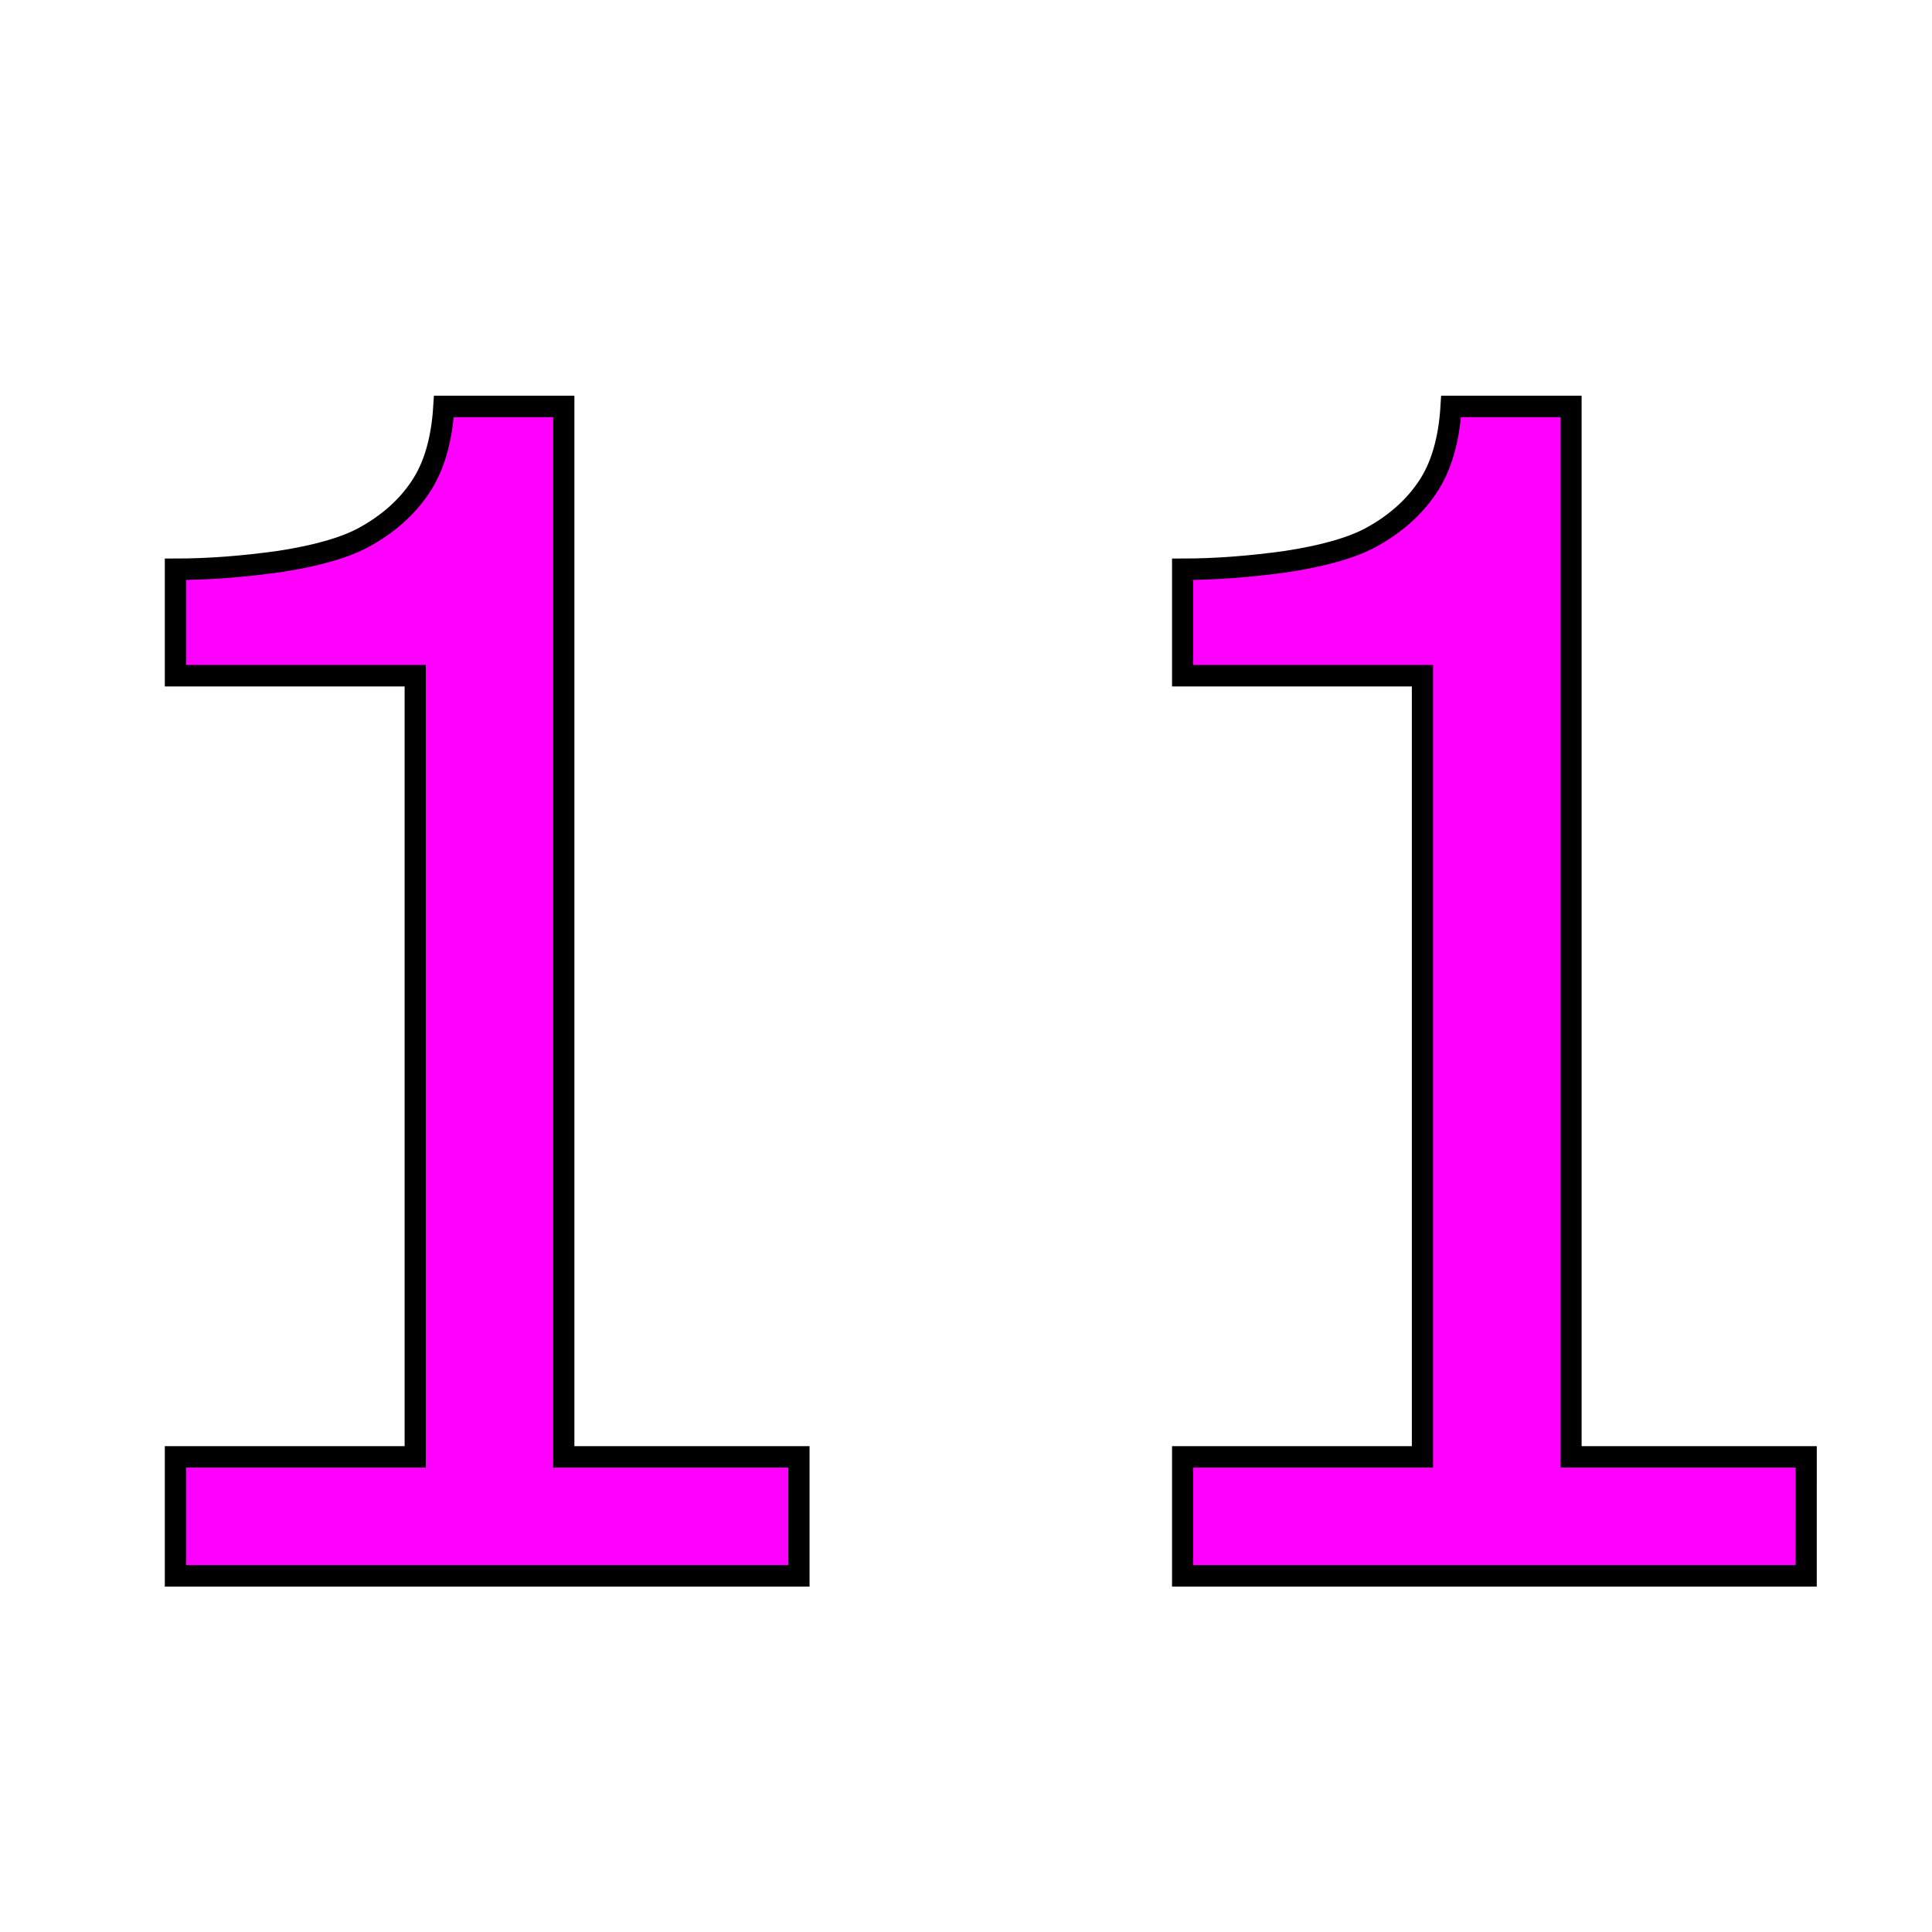
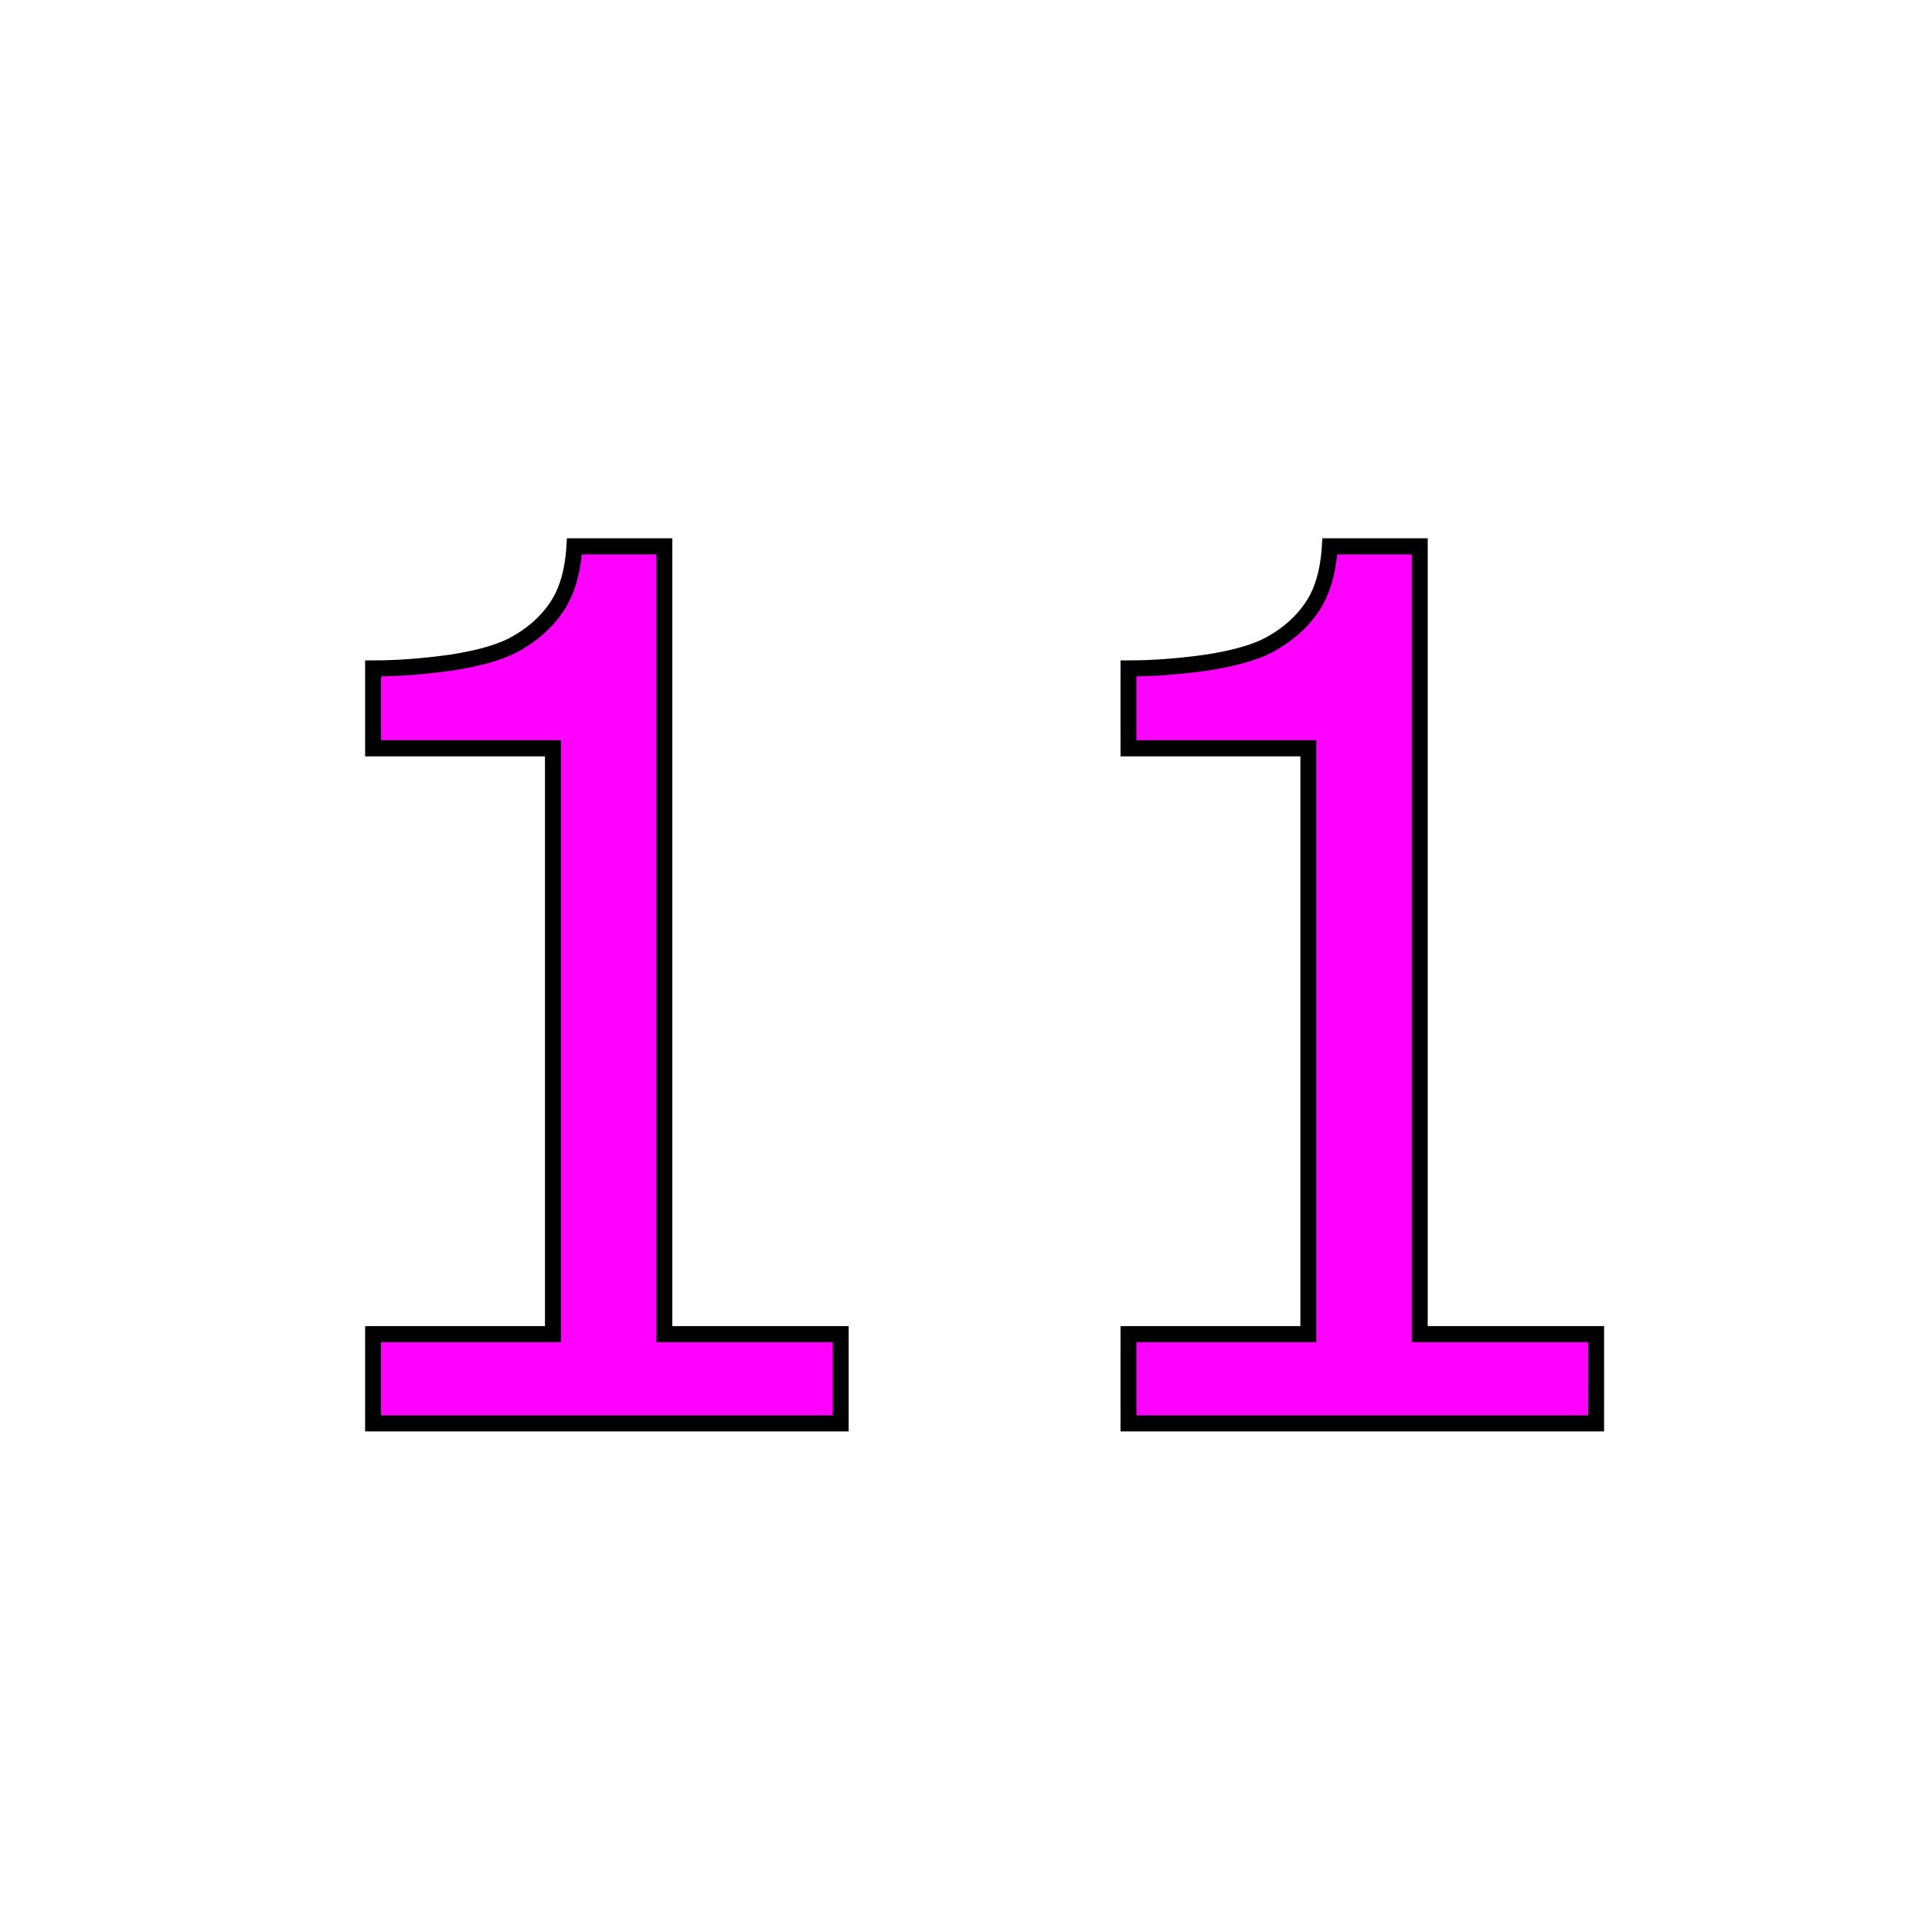
<svg xmlns="http://www.w3.org/2000/svg" width="256" height="256" viewBox="0 0 67.733 67.733" version="1.1" id="svg1">
  <defs id="defs1" />
  <g id="layer1">
-     <path d="M 28.175,54.924 H 6.186 V 50.777 H 14.643 V 23.551 H 6.186 v -3.71 q 1.719,0 3.683,-0.273 1.964,-0.3 2.974,-0.846 1.255,-0.682 1.964,-1.719 0.737,-1.064 0.846,-2.837 h 4.229 v 36.611 h 8.293 z m 35.519,0 H 41.706 v -4.147 h 8.457 V 23.551 h -8.457 v -3.71 q 1.719,0 3.683,-0.273 1.964,-0.3 2.974,-0.846 1.255,-0.682 1.964,-1.719 0.737,-1.064 0.846,-2.837 h 4.229 v 36.611 h 8.293 z" id="text5" style="font-size:55.871px;fill:#ff00ff;stroke:#000000;stroke-width:0.748" transform="scale(0.9941405,1.005894)" aria-label="11" />
+     <g transform="translate(33.86667,33.86667) scale(0.75) translate(-33.86667,-33.86667)">
+       <path d="M 28.175,54.924 H 6.186 V 50.777 H 14.643 V 23.551 H 6.186 v -3.71 q 1.719,0 3.683,-0.273 1.964,-0.3 2.974,-0.846 1.255,-0.682 1.964,-1.719 0.737,-1.064 0.846,-2.837 h 4.229 v 36.611 h 8.293 z m 35.519,0 H 41.706 v -4.147 h 8.457 V 23.551 h -8.457 v -3.71 q 1.719,0 3.683,-0.273 1.964,-0.3 2.974,-0.846 1.255,-0.682 1.964,-1.719 0.737,-1.064 0.846,-2.837 h 4.229 v 36.611 h 8.293 z" id="text5" style="font-size:55.871px;fill:#ff00ff;stroke:#000000;stroke-width:0.748" transform="scale(0.9941405,1.005894)" aria-label="11" />
+     </g>
  </g>
</svg>
